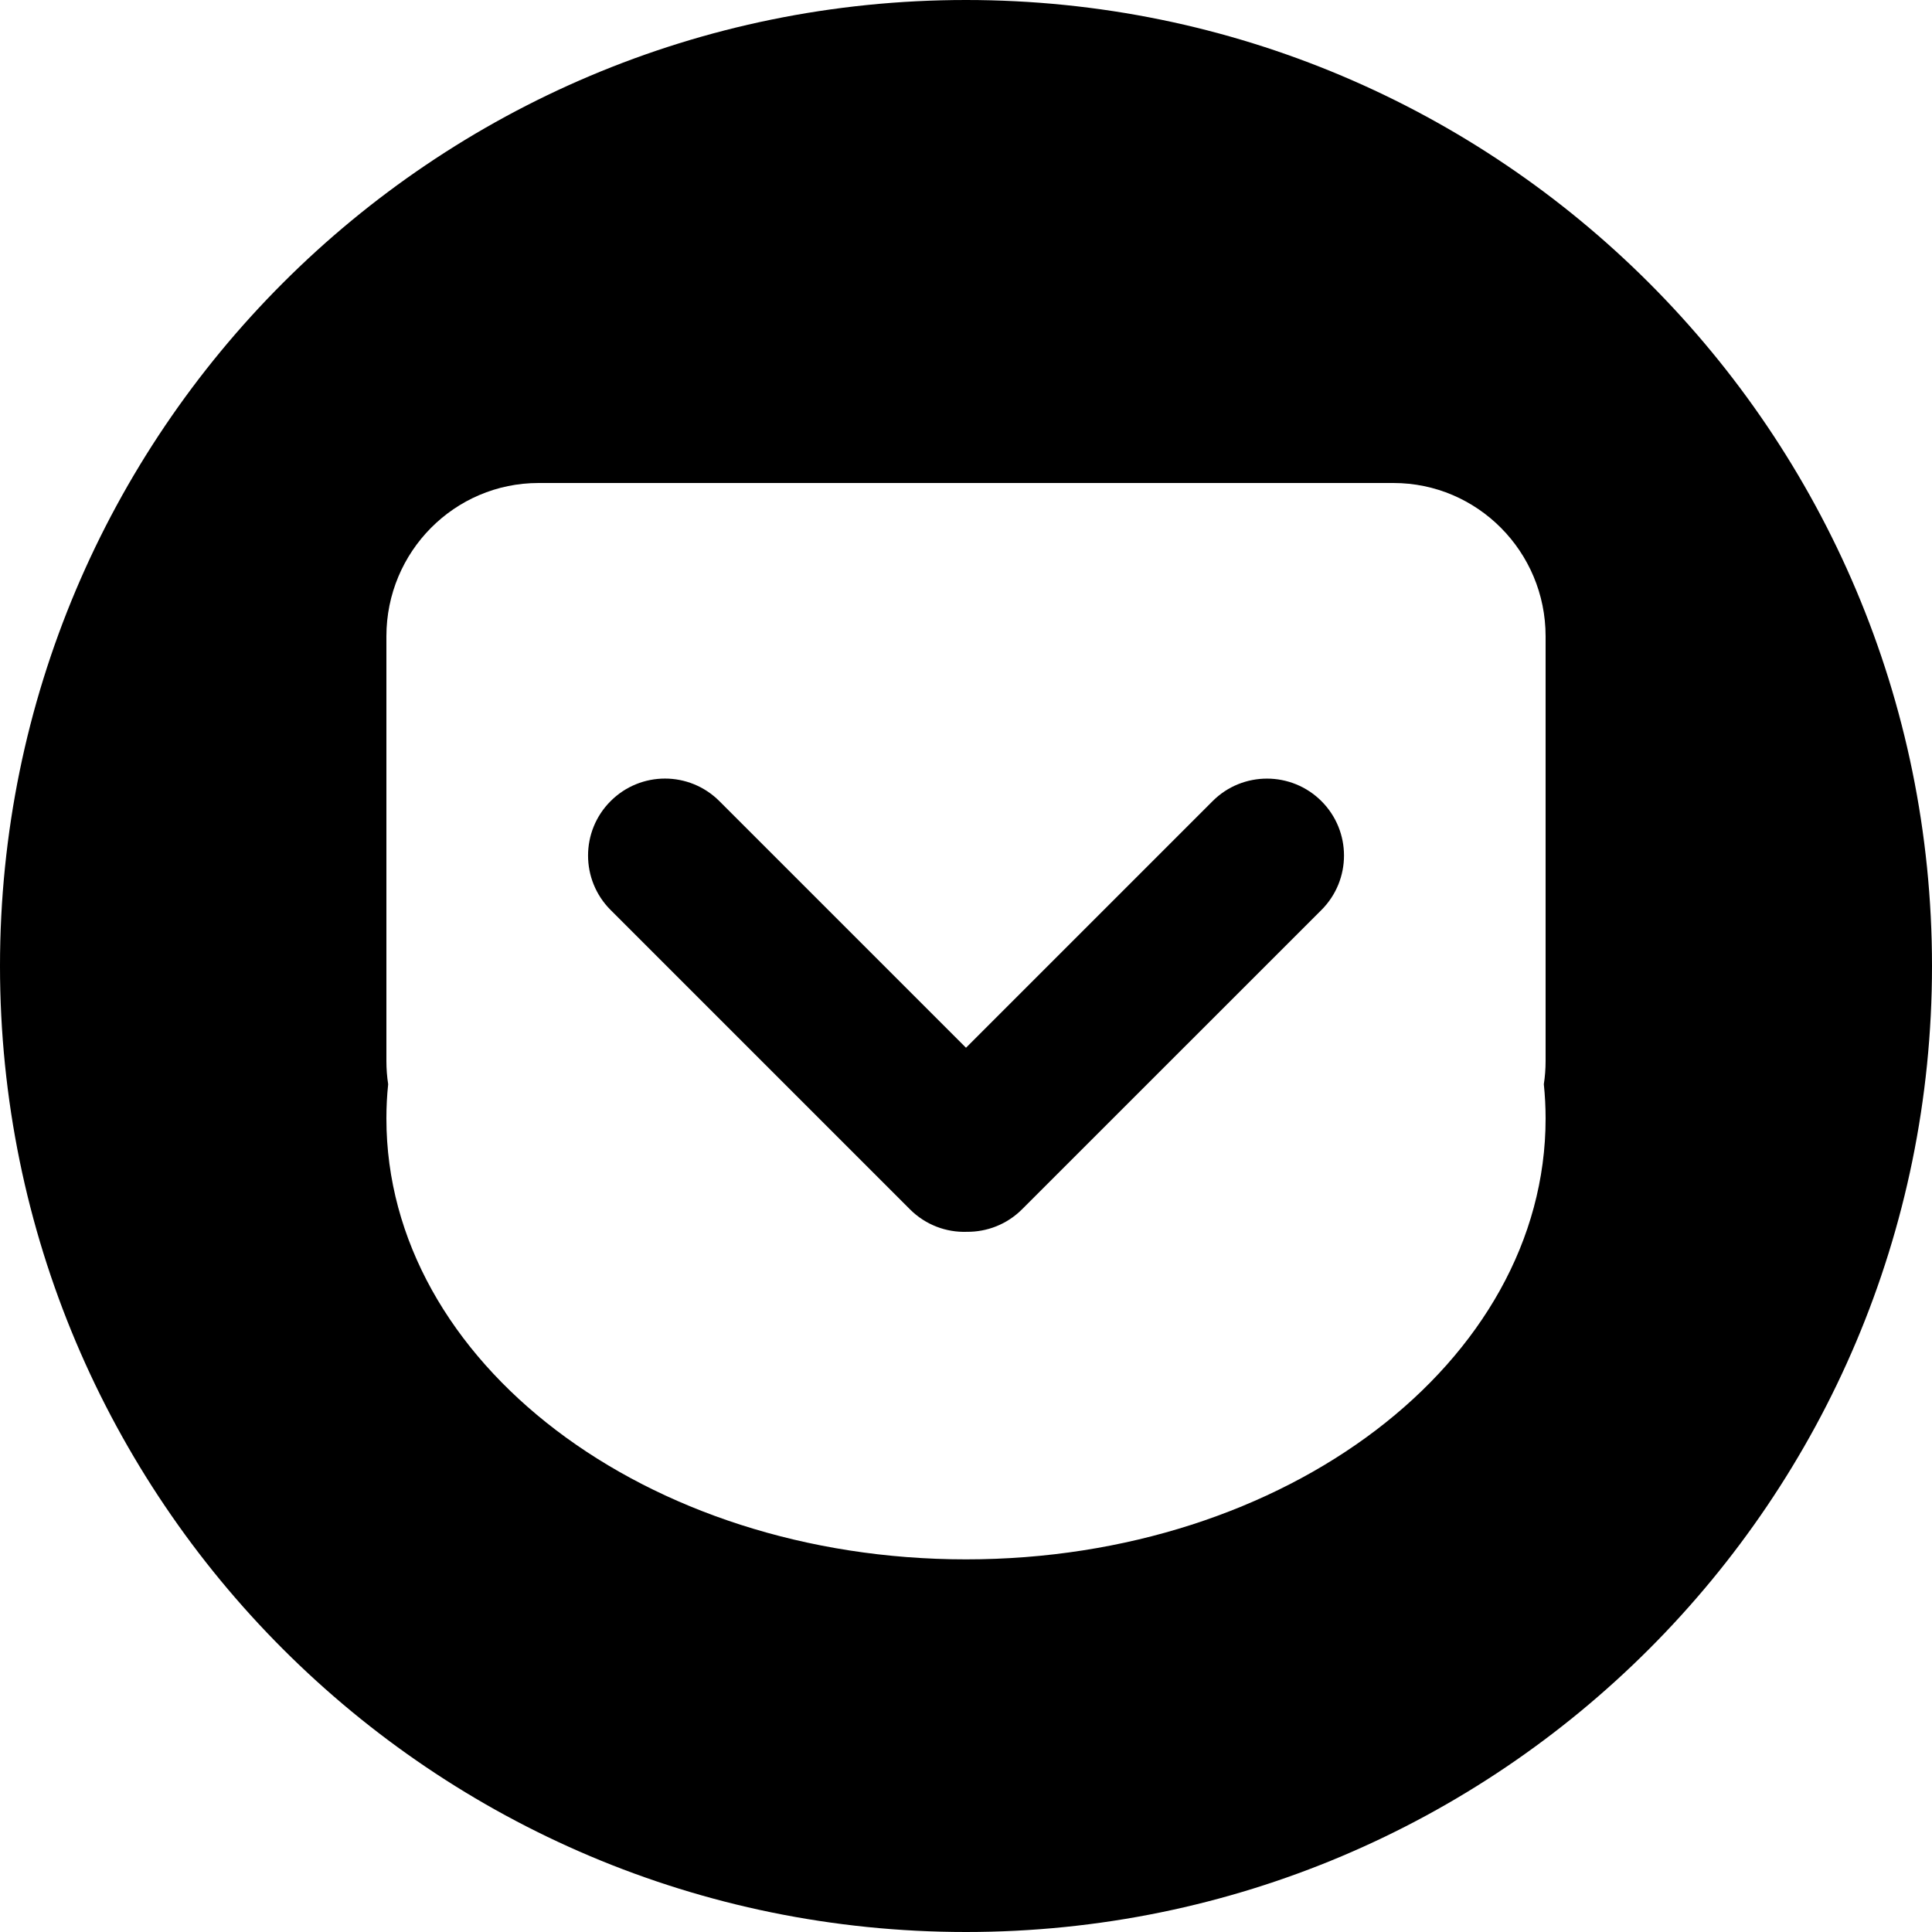
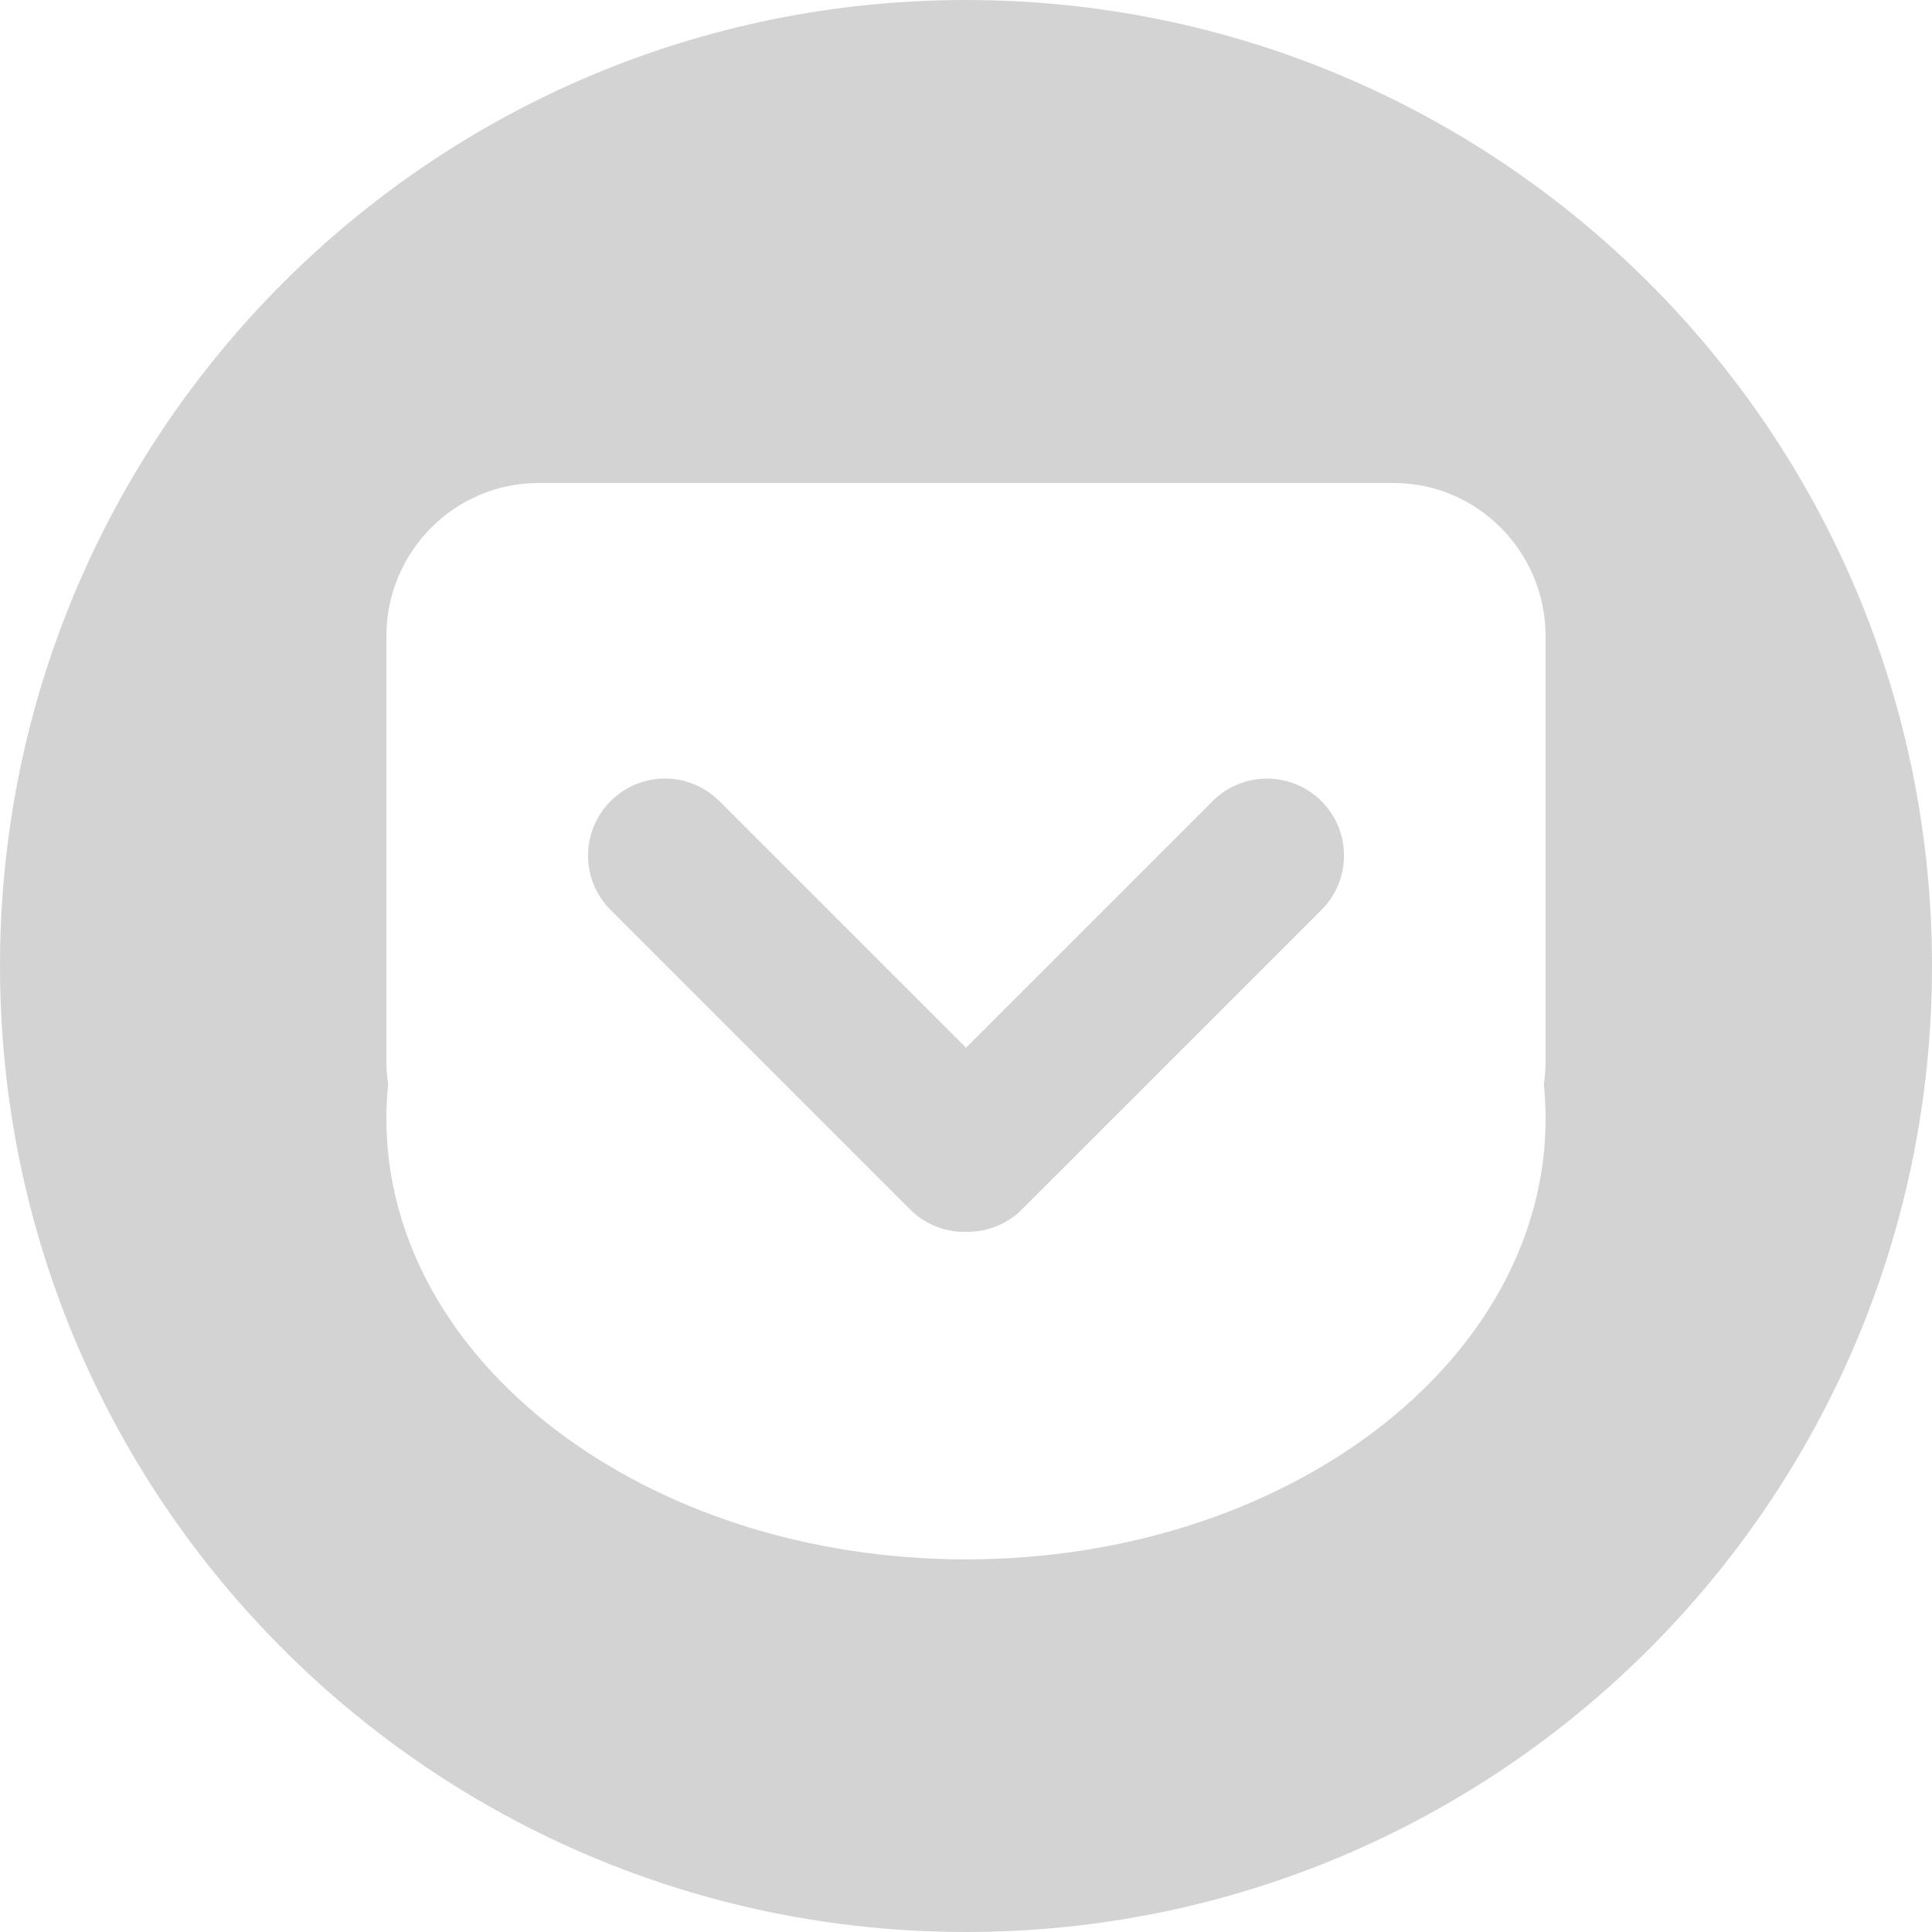
<svg xmlns="http://www.w3.org/2000/svg" width="48" height="48" viewBox="0 0 48 48" fill="none">
-   <path fill-rule="evenodd" clip-rule="evenodd" d="M0 24C0 10.745 10.745 0 24 0C37.255 0 48 10.745 48 24C48 37.255 37.255 48 24 48C10.745 48 0 37.255 0 24ZM34.62 12H13.38C11.292 12 9.6 13.706 9.6 15.809V26.36C9.6 26.556 9.615 26.749 9.644 26.937C9.614 27.218 9.6 27.502 9.6 27.789C9.6 33.837 16.047 38.742 24 38.742C31.953 38.742 38.4 33.837 38.4 27.789C38.4 27.502 38.385 27.218 38.356 26.937C38.385 26.749 38.4 26.556 38.4 26.36V15.809C38.4 13.705 36.706 12 34.62 12Z" fill="black" />
-   <path fill-rule="evenodd" clip-rule="evenodd" d="M32.831 22.608L25.393 30.044C25.015 30.422 24.519 30.608 24.023 30.604C23.513 30.622 22.997 30.435 22.606 30.044L15.17 22.608C14.423 21.861 14.424 20.649 15.17 19.904C15.916 19.157 17.125 19.156 17.873 19.904L24 26.031L30.127 19.904C30.872 19.157 32.085 19.159 32.831 19.904C33.578 20.651 33.578 21.86 32.831 22.608Z" fill="black" />
+   <path fill-rule="evenodd" clip-rule="evenodd" d="M0 24C0 10.745 10.745 0 24 0C37.255 0 48 10.745 48 24C48 37.255 37.255 48 24 48C10.745 48 0 37.255 0 24ZM34.62 12H13.38C11.292 12 9.6 13.706 9.6 15.809V26.36C9.6 26.556 9.615 26.749 9.644 26.937C9.614 27.218 9.6 27.502 9.6 27.789C9.6 33.837 16.047 38.742 24 38.742C31.953 38.742 38.4 33.837 38.4 27.789C38.4 27.502 38.385 27.218 38.356 26.937C38.385 26.749 38.4 26.556 38.4 26.36V15.809C38.4 13.705 36.706 12 34.62 12Z" fill="#D3D3D3" />
+   <path fill-rule="evenodd" clip-rule="evenodd" d="M32.831 22.608L25.393 30.044C25.015 30.422 24.519 30.608 24.023 30.604C23.513 30.622 22.997 30.435 22.606 30.044L15.17 22.608C14.423 21.861 14.424 20.649 15.17 19.904C15.916 19.157 17.125 19.156 17.873 19.904L24 26.031L30.127 19.904C30.872 19.157 32.085 19.159 32.831 19.904C33.578 20.651 33.578 21.86 32.831 22.608Z" fill="#D3D3D3" />
</svg>
